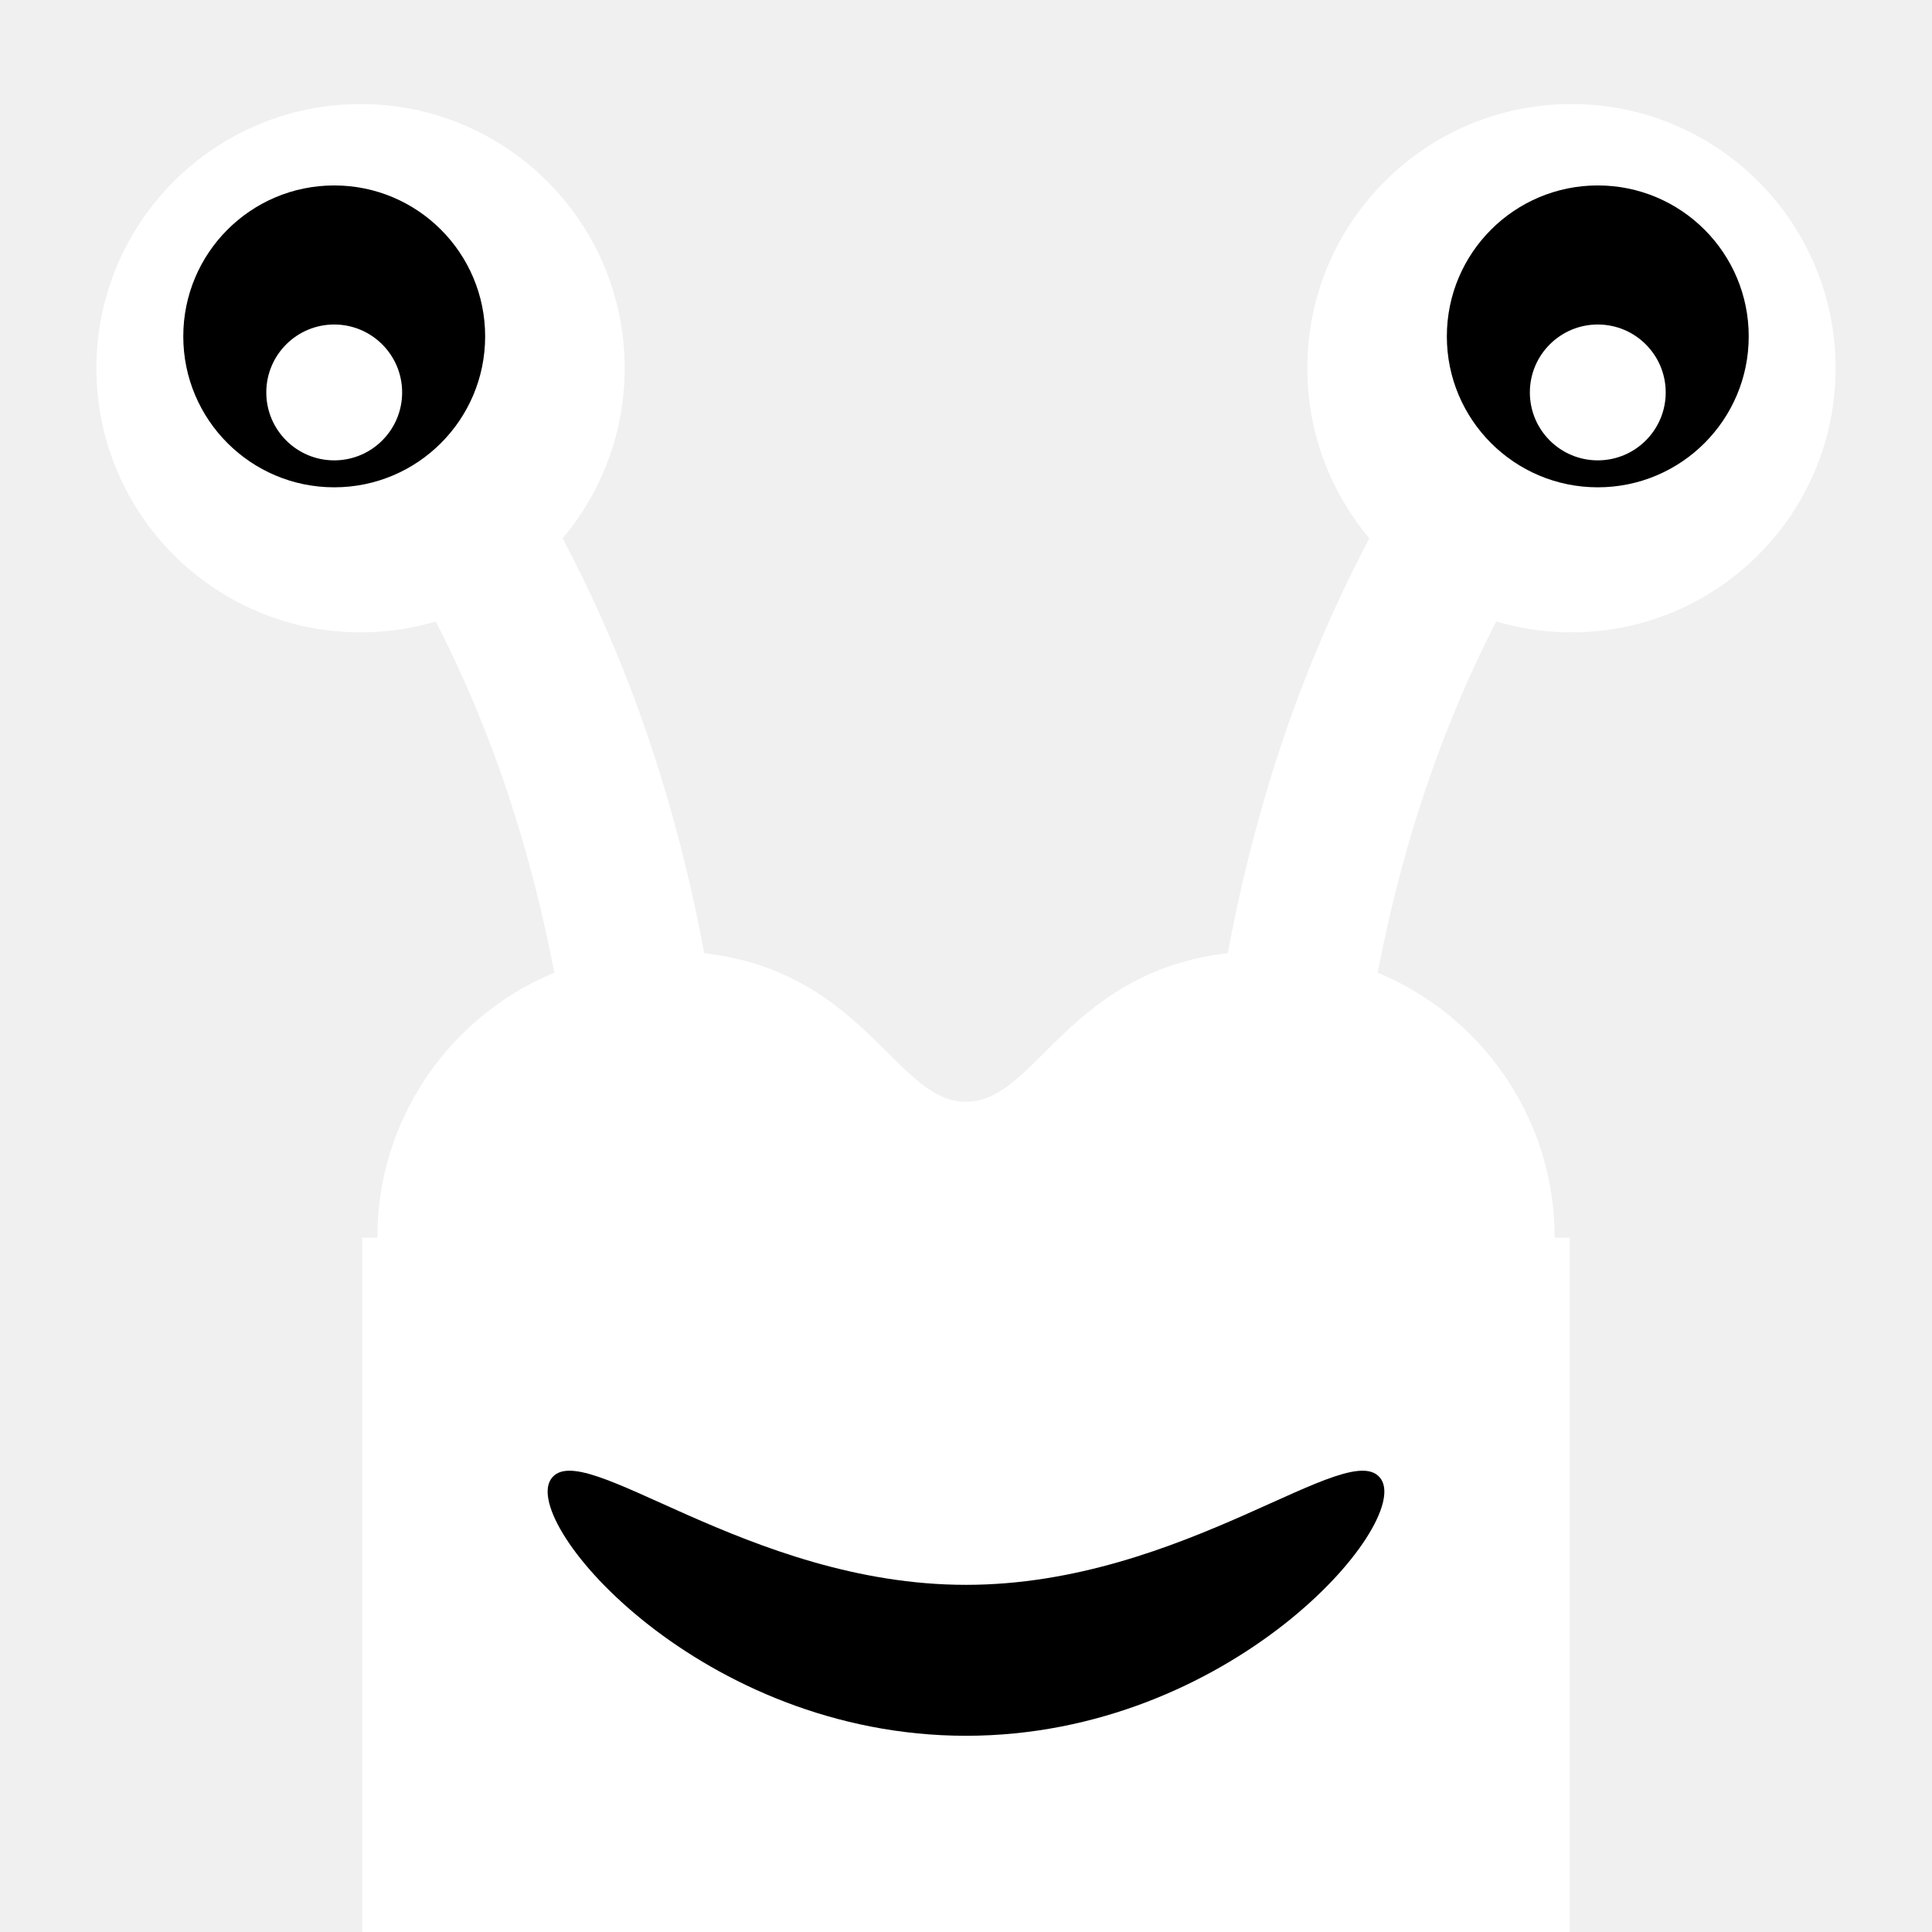
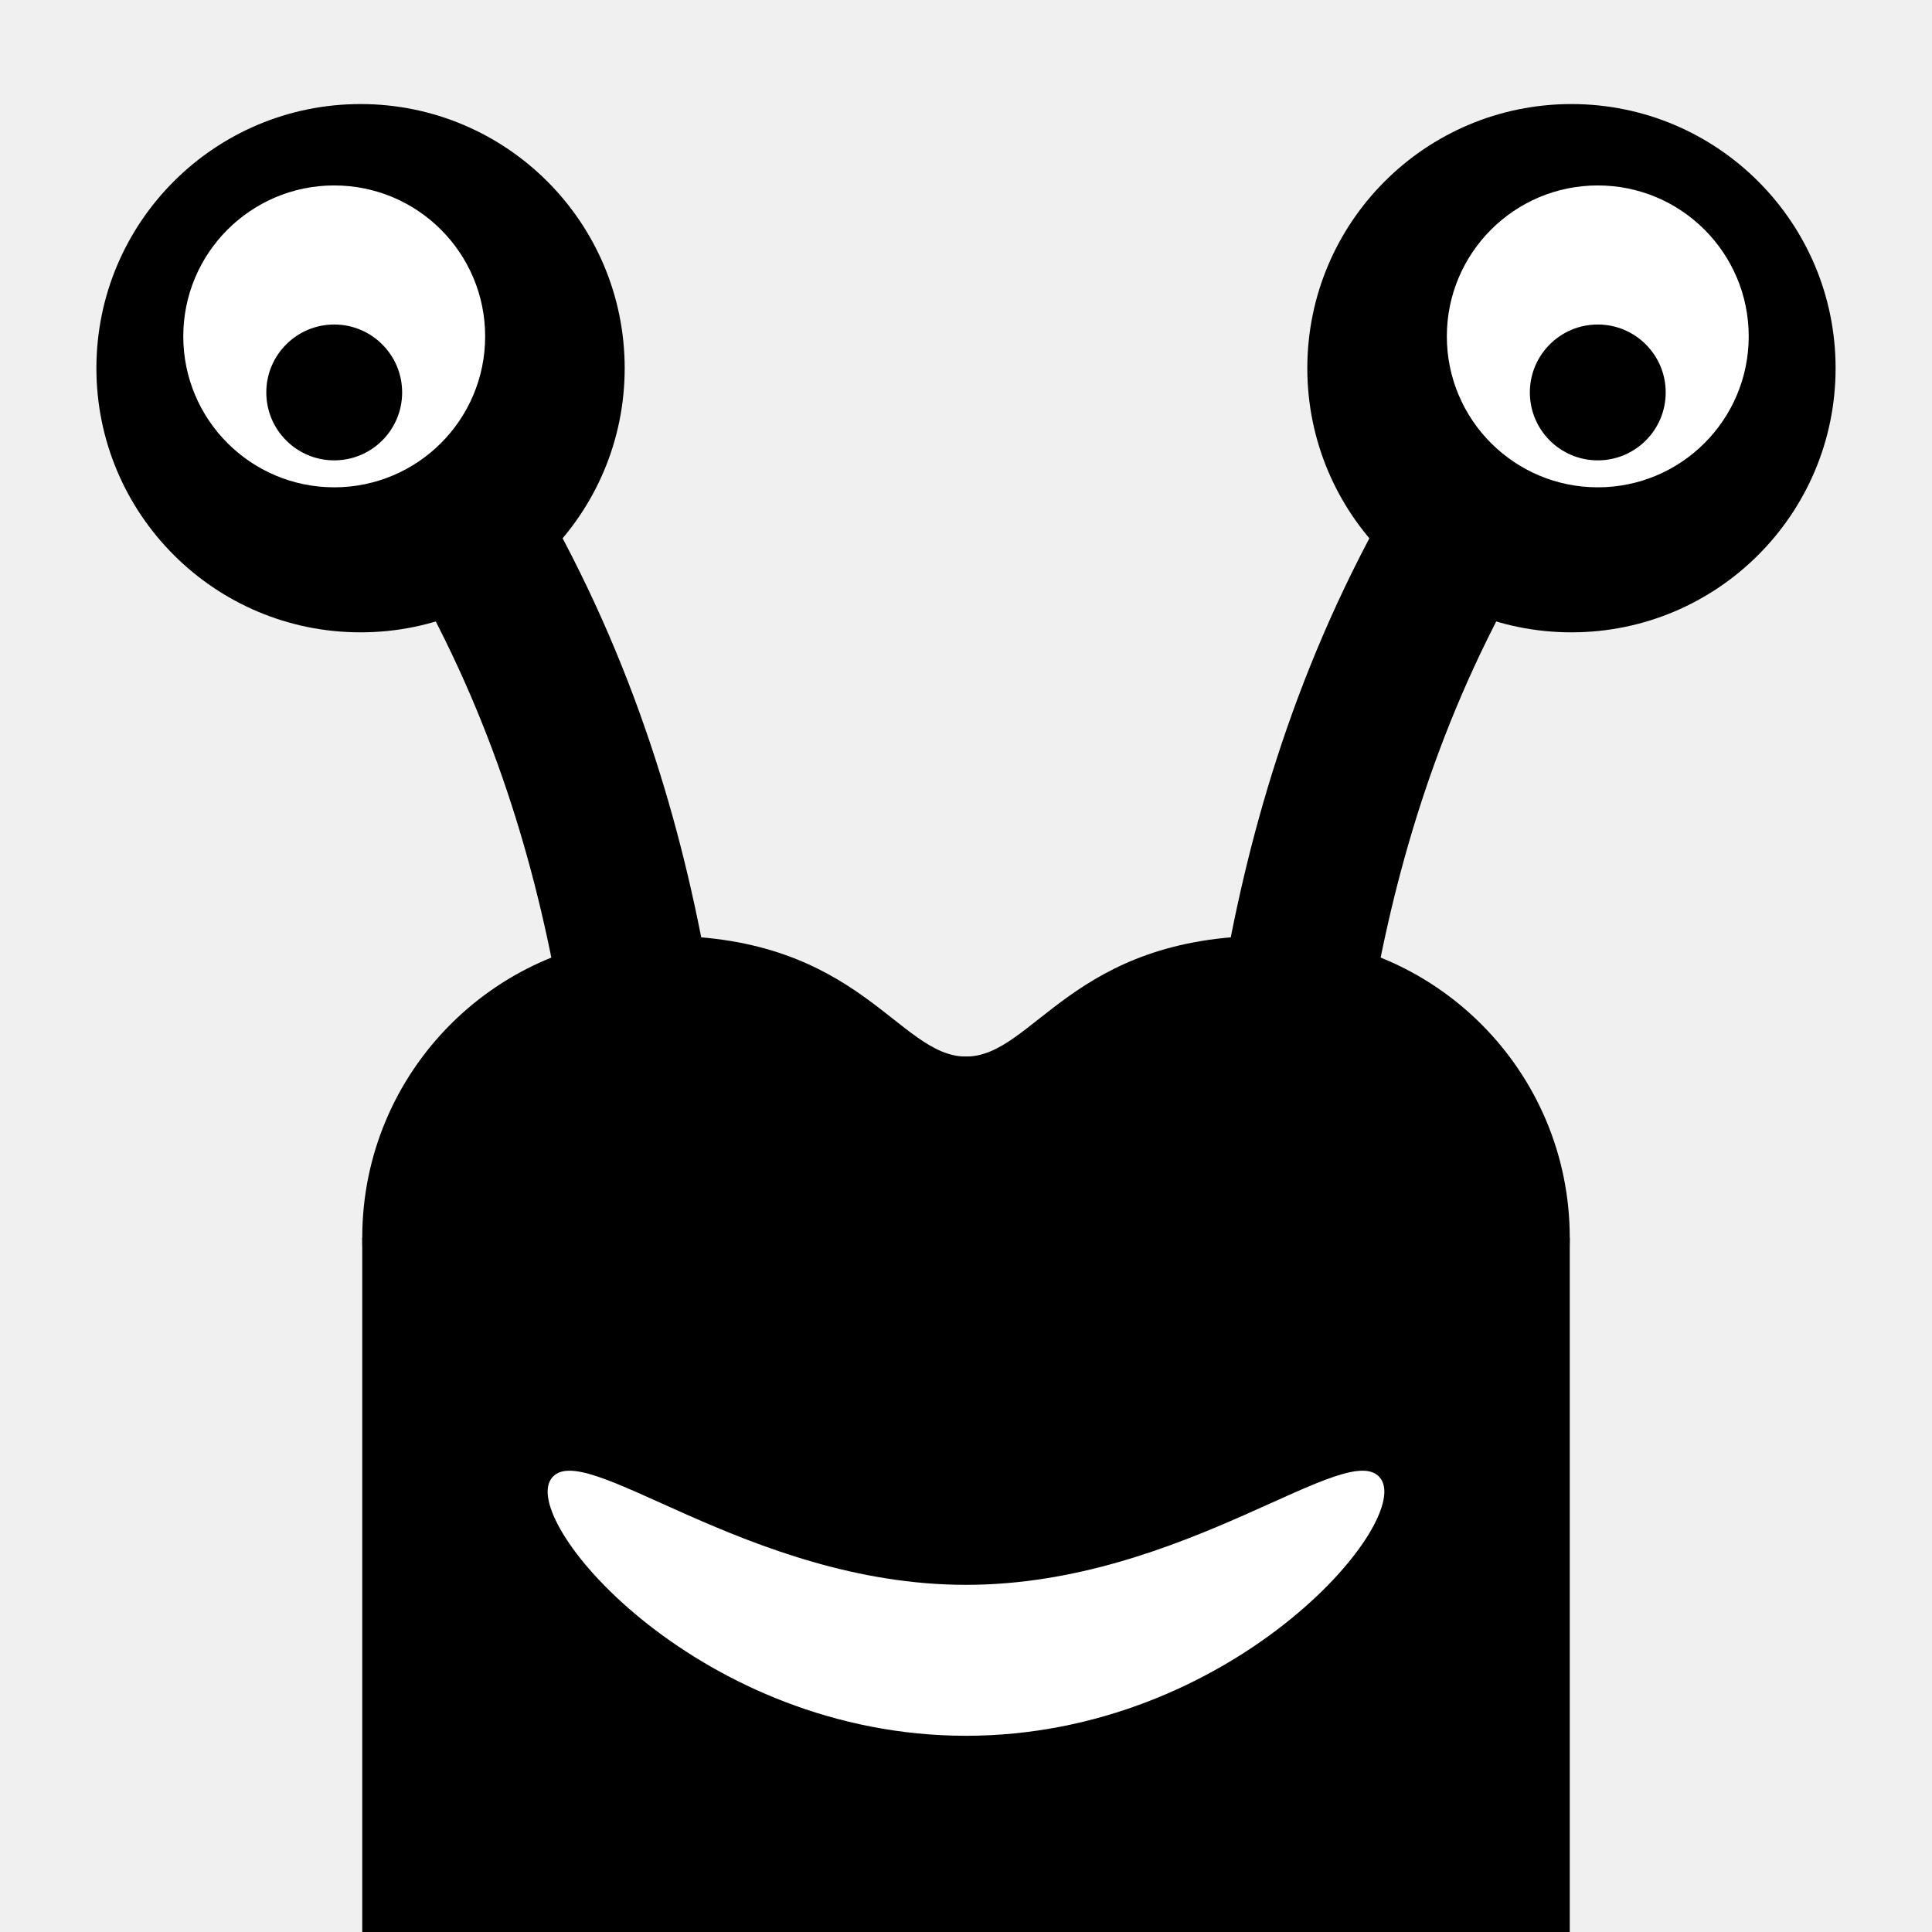
<svg xmlns="http://www.w3.org/2000/svg" xmlns:xlink="http://www.w3.org/1999/xlink" version="1.1" id="svg2" viewBox="0 0 128 128" height="128" width="128">
-   <defs id="defs4" />
-   <g id="layer3" style="display:inline">
-     <text xml:space="preserve" style="font-style:normal;font-variant:normal;font-weight:normal;font-stretch:normal;font-size:165.662px;line-height:125%;font-family:Verdana;-inkscape-font-specification:'Verdana, Normal';text-align:start;letter-spacing:0px;word-spacing:0px;writing-mode:lr-tb;text-anchor:start;display:inline;fill:#ffffff;fill-opacity:1;stroke:none;stroke-width:1px;stroke-linecap:butt;stroke-linejoin:miter;stroke-opacity:1" x="126.882" y="127.761" id="text4802">
-       <tspan id="tspan4804" x="126.882" y="127.761" style="font-style:normal;font-variant:normal;font-weight:normal;font-stretch:normal;font-size:165.662px;line-height:125%;font-family:Verdana;-inkscape-font-specification:'Verdana, Normal';text-align:start;writing-mode:lr-tb;text-anchor:start">Brickify</tspan>
-     </text>
-     <g style="display:inline" id="g4164-7" transform="translate(-3.44643,-924.3622)">
-       <use height="100%" width="100%" transform="matrix(-1,0,0,1,134.8929,0)" id="use4145-7" xlink:href="#g4142-7" y="0" x="0" />
-       <g id="g4142-7">
-         <circle style="color:#000000;clip-rule:nonzero;display:inline;overflow:visible;visibility:visible;opacity:1;isolation:auto;mix-blend-mode:normal;color-interpolation:sRGB;color-interpolation-filters:linearRGB;solid-color:#000000;solid-opacity:1;fill:#ffffff;fill-opacity:1;fill-rule:evenodd;stroke:none;stroke-width:1px;stroke-linecap:butt;stroke-linejoin:miter;stroke-miterlimit:4;stroke-dasharray:none;stroke-dashoffset:0;stroke-opacity:1;color-rendering:auto;image-rendering:auto;shape-rendering:auto;text-rendering:auto;enable-background:accumulate" id="path4138-9" cx="27.333" cy="948.756" r="17.5" />
-         <path id="path4147-1" d="m 27.333,948.756 c 16.841,20.929 18.796,42.817 20.113,57.606" style="fill:none;fill-rule:evenodd;stroke:#ffffff;stroke-width:10;stroke-linecap:butt;stroke-linejoin:miter;stroke-miterlimit:4;stroke-dasharray:none;stroke-opacity:1" />
-         <circle style="color:#000000;clip-rule:nonzero;display:inline;overflow:visible;visibility:visible;opacity:1;isolation:auto;mix-blend-mode:normal;color-interpolation:sRGB;color-interpolation-filters:linearRGB;solid-color:#000000;solid-opacity:1;fill:#ffffff;fill-opacity:1;fill-rule:evenodd;stroke:none;stroke-width:4.105;stroke-linecap:square;stroke-linejoin:miter;stroke-miterlimit:4;stroke-dasharray:none;stroke-dashoffset:0;stroke-opacity:1;color-rendering:auto;image-rendering:auto;shape-rendering:auto;text-rendering:auto;enable-background:accumulate" id="path4170-5" cx="47.446" cy="1006.362" r="19" />
-         <circle style="color:#000000;clip-rule:nonzero;display:inline;overflow:visible;visibility:visible;opacity:1;isolation:auto;mix-blend-mode:normal;color-interpolation:sRGB;color-interpolation-filters:linearRGB;solid-color:#000000;solid-opacity:1;fill:#000000;fill-opacity:1;fill-rule:evenodd;stroke:none;stroke-width:3;stroke-linecap:square;stroke-linejoin:miter;stroke-miterlimit:4;stroke-dasharray:none;stroke-dashoffset:0;stroke-opacity:1;color-rendering:auto;image-rendering:auto;shape-rendering:auto;text-rendering:auto;enable-background:accumulate" id="path4172-7" cx="25.589" cy="946.648" r="10" />
-         <path style="display:inline;fill:#ffffff;fill-opacity:1;fill-rule:evenodd;stroke:none;stroke-width:1px;stroke-linecap:butt;stroke-linejoin:miter;stroke-opacity:1" d="m 47.446,987.362 c 13,0 15,10 20,10 l 1,0 0,20 z" id="path4842-6" />
-         <circle r="4.5" cy="950.362" cx="25.589" id="circle5039-9" style="color:#000000;clip-rule:nonzero;display:inline;overflow:visible;visibility:visible;opacity:1;isolation:auto;mix-blend-mode:normal;color-interpolation:sRGB;color-interpolation-filters:linearRGB;solid-color:#000000;solid-opacity:1;fill:#ffffff;fill-opacity:1;fill-rule:evenodd;stroke:none;stroke-width:3;stroke-linecap:square;stroke-linejoin:miter;stroke-miterlimit:4;stroke-dasharray:none;stroke-dashoffset:0;stroke-opacity:1;color-rendering:auto;image-rendering:auto;shape-rendering:auto;text-rendering:auto;enable-background:accumulate" />
-       </g>
+   <defs id="defs4">
+     <filter style="color-interpolation-filters:sRGB;" id="filter5164">
+       <feColorMatrix type="hueRotate" values="180" result="color1" id="feColorMatrix5166" />
+       <feColorMatrix values="-1 0 0 0 1 0 -1 0 0 1 0 0 -1 0 1 -0.21 -0.72 -0.07 2 0 " result="color2" id="feColorMatrix5168" />
+     </filter>
+   </defs>
+   <g id="layer3" style="display:none">
+     <use x="0" y="0" xlink:href="#g5275" id="use5283" transform="matrix(-1,0,0,1,128,0)" width="100%" height="100%" />
+     <g id="g5275">
+       <circle r="17.5" cy="24.394" cx="23.887" id="path4138-9" style="color:#000000;clip-rule:nonzero;display:inline;overflow:visible;visibility:visible;opacity:1;isolation:auto;mix-blend-mode:normal;color-interpolation:sRGB;color-interpolation-filters:linearRGB;solid-color:#000000;solid-opacity:1;fill:#ffffff;fill-opacity:1;fill-rule:evenodd;stroke:none;stroke-width:1px;stroke-linecap:butt;stroke-linejoin:miter;stroke-miterlimit:4;stroke-dasharray:none;stroke-dashoffset:0;stroke-opacity:1;color-rendering:auto;image-rendering:auto;shape-rendering:auto;text-rendering:auto;enable-background:accumulate" />
+       <path style="fill:none;fill-rule:evenodd;stroke:#ffffff;stroke-width:10;stroke-linecap:butt;stroke-linejoin:miter;stroke-miterlimit:4;stroke-dasharray:none;stroke-opacity:1" d="M 23.887,24.394 C 40.727,45.322 42.683,67.211 44,82" id="path4147-1" />
+       <circle r="20" cy="82" cx="44" id="path4170-5" style="color:#000000;clip-rule:nonzero;display:inline;overflow:visible;visibility:visible;opacity:1;isolation:auto;mix-blend-mode:normal;color-interpolation:sRGB;color-interpolation-filters:linearRGB;solid-color:#000000;solid-opacity:1;fill:#ffffff;fill-opacity:1;fill-rule:evenodd;stroke:none;stroke-width:4.105;stroke-linecap:square;stroke-linejoin:miter;stroke-miterlimit:4;stroke-dasharray:none;stroke-dashoffset:0;stroke-opacity:1;color-rendering:auto;image-rendering:auto;shape-rendering:auto;text-rendering:auto;enable-background:accumulate" />
+       <circle r="10" cy="22.286" cx="22.143" id="path4172-7" style="color:#000000;clip-rule:nonzero;display:inline;overflow:visible;visibility:visible;opacity:1;isolation:auto;mix-blend-mode:normal;color-interpolation:sRGB;color-interpolation-filters:linearRGB;solid-color:#000000;solid-opacity:1;fill:#000000;fill-opacity:1;fill-rule:evenodd;stroke:none;stroke-width:3;stroke-linecap:square;stroke-linejoin:miter;stroke-miterlimit:4;stroke-dasharray:none;stroke-dashoffset:0;stroke-opacity:1;color-rendering:auto;image-rendering:auto;shape-rendering:auto;text-rendering:auto;enable-background:accumulate" />
+       <path id="path4842-6" d="M 44,62 C 57,62 59.5,70 64,70 l 1,0 0,23 z" style="display:inline;fill:#ffffff;fill-opacity:1;fill-rule:evenodd;stroke:none;stroke-width:1px;stroke-linecap:butt;stroke-linejoin:miter;stroke-opacity:1" />
+       <circle style="color:#000000;clip-rule:nonzero;display:inline;overflow:visible;visibility:visible;opacity:1;isolation:auto;mix-blend-mode:normal;color-interpolation:sRGB;color-interpolation-filters:linearRGB;solid-color:#000000;solid-opacity:1;fill:#ffffff;fill-opacity:1;fill-rule:evenodd;stroke:none;stroke-width:3;stroke-linecap:square;stroke-linejoin:miter;stroke-miterlimit:4;stroke-dasharray:none;stroke-dashoffset:0;stroke-opacity:1;color-rendering:auto;image-rendering:auto;shape-rendering:auto;text-rendering:auto;enable-background:accumulate" id="circle5039-9" cx="22.143" cy="26" r="4.5" />
    </g>
    <rect style="color:#000000;clip-rule:nonzero;display:inline;overflow:visible;visibility:visible;opacity:1;isolation:auto;mix-blend-mode:normal;color-interpolation:sRGB;color-interpolation-filters:linearRGB;solid-color:#000000;solid-opacity:1;fill:#ffffff;fill-opacity:1;fill-rule:evenodd;stroke:none;stroke-width:1px;stroke-linecap:butt;stroke-linejoin:miter;stroke-miterlimit:4;stroke-dasharray:none;stroke-dashoffset:0;stroke-opacity:1;color-rendering:auto;image-rendering:auto;shape-rendering:auto;text-rendering:auto;enable-background:accumulate" id="rect4136-9" width="80" height="46" x="24" y="82" />
    <path style="display:inline;fill:#000000;fill-opacity:1;fill-rule:evenodd;stroke:none;stroke-width:1px;stroke-linecap:butt;stroke-linejoin:miter;stroke-opacity:1" d="m 36.5,98 c 2,-3 13,7 27.5,7 C 78.5,105 89.5,95 91.5,98 93.5,101 81.5,115 64,115 46.5,115 34.5,101 36.5,98 Z" id="path4861-5" />
+     <text xml:space="preserve" style="font-style:normal;font-variant:normal;font-weight:normal;font-stretch:normal;font-size:165.662px;line-height:125%;font-family:Verdana;-inkscape-font-specification:'Verdana, Normal';text-align:start;letter-spacing:0px;word-spacing:0px;writing-mode:lr-tb;text-anchor:start;display:inline;fill:#ffffff;fill-opacity:1;stroke:none;stroke-width:1px;stroke-linecap:butt;stroke-linejoin:miter;stroke-opacity:1" x="147.236" y="127.761" id="text4802-9-3">
+       <tspan id="tspan4804-8-4" x="147.236" y="127.761" style="font-style:normal;font-variant:normal;font-weight:normal;font-stretch:normal;font-size:165.662px;line-height:125%;font-family:Verdana;-inkscape-font-specification:'Verdana, Normal';text-align:start;writing-mode:lr-tb;text-anchor:start;fill:#ffffff;fill-opacity:1">brickify</tspan>
+     </text>
  </g>
-   <g id="layer4" style="display:none">
-     <text xml:space="preserve" style="font-style:normal;font-variant:normal;font-weight:normal;font-stretch:normal;font-size:165.662px;line-height:125%;font-family:Verdana;-inkscape-font-specification:'Verdana, Normal';text-align:start;letter-spacing:0px;word-spacing:0px;writing-mode:lr-tb;text-anchor:start;display:inline;fill:#000000;fill-opacity:1;stroke:none;stroke-width:1px;stroke-linecap:butt;stroke-linejoin:miter;stroke-opacity:1" x="126.882" y="127.761" id="text4802-9">
-       <tspan id="tspan4804-8" x="126.882" y="127.761" style="font-style:normal;font-variant:normal;font-weight:normal;font-stretch:normal;font-size:165.662px;line-height:125%;font-family:Verdana;-inkscape-font-specification:'Verdana, Normal';text-align:start;writing-mode:lr-tb;text-anchor:start;fill:#000000;fill-opacity:1">Brickify</tspan>
+   <g id="layer4" style="display:inline">
+     <text xml:space="preserve" style="font-style:normal;font-variant:normal;font-weight:normal;font-stretch:normal;font-size:165.662px;line-height:125%;font-family:Verdana;-inkscape-font-specification:'Verdana, Normal';text-align:start;letter-spacing:0px;word-spacing:0px;writing-mode:lr-tb;text-anchor:start;display:inline;fill:#000000;fill-opacity:1;stroke:none;stroke-width:1px;stroke-linecap:butt;stroke-linejoin:miter;stroke-opacity:1" x="147.236" y="127.761" id="text4802-9">
+       <tspan id="tspan4804-8" x="147.236" y="127.761" style="font-style:normal;font-variant:normal;font-weight:normal;font-stretch:normal;font-size:165.662px;line-height:125%;font-family:Verdana;-inkscape-font-specification:'Verdana, Normal';text-align:start;writing-mode:lr-tb;text-anchor:start;fill:#000000;fill-opacity:1">brickify</tspan>
    </text>
-     <g style="display:inline" id="g4164-7-1" transform="translate(-3.44643,-924.3622)">
-       <use height="100%" width="100%" transform="matrix(-1,0,0,1,134.8929,0)" id="use4145-7-0" xlink:href="#g4142-7-1" y="0" x="0" />
-       <g id="g4142-7-1">
-         <circle style="color:#000000;clip-rule:nonzero;display:inline;overflow:visible;visibility:visible;opacity:1;isolation:auto;mix-blend-mode:normal;color-interpolation:sRGB;color-interpolation-filters:linearRGB;solid-color:#000000;solid-opacity:1;fill:#000000;fill-opacity:1;fill-rule:evenodd;stroke:none;stroke-width:1px;stroke-linecap:butt;stroke-linejoin:miter;stroke-miterlimit:4;stroke-dasharray:none;stroke-dashoffset:0;stroke-opacity:1;color-rendering:auto;image-rendering:auto;shape-rendering:auto;text-rendering:auto;enable-background:accumulate" id="path4138-9-8" cx="27.333" cy="948.756" r="17.5" />
-         <path id="path4147-1-9" d="m 27.333,948.756 c 16.841,20.929 18.796,42.817 20.113,57.606" style="fill:none;fill-rule:evenodd;stroke:#000000;stroke-width:10;stroke-linecap:butt;stroke-linejoin:miter;stroke-miterlimit:4;stroke-dasharray:none;stroke-opacity:1" />
-         <circle style="color:#000000;clip-rule:nonzero;display:inline;overflow:visible;visibility:visible;opacity:1;isolation:auto;mix-blend-mode:normal;color-interpolation:sRGB;color-interpolation-filters:linearRGB;solid-color:#000000;solid-opacity:1;fill:#000000;fill-opacity:1;fill-rule:evenodd;stroke:none;stroke-width:4.105;stroke-linecap:square;stroke-linejoin:miter;stroke-miterlimit:4;stroke-dasharray:none;stroke-dashoffset:0;stroke-opacity:1;color-rendering:auto;image-rendering:auto;shape-rendering:auto;text-rendering:auto;enable-background:accumulate" id="path4170-5-0" cx="47.446" cy="1006.362" r="19" />
-         <circle style="color:#000000;clip-rule:nonzero;display:inline;overflow:visible;visibility:visible;opacity:1;isolation:auto;mix-blend-mode:normal;color-interpolation:sRGB;color-interpolation-filters:linearRGB;solid-color:#000000;solid-opacity:1;fill:#ffffff;fill-opacity:1;fill-rule:evenodd;stroke:none;stroke-width:3;stroke-linecap:square;stroke-linejoin:miter;stroke-miterlimit:4;stroke-dasharray:none;stroke-dashoffset:0;stroke-opacity:1;color-rendering:auto;image-rendering:auto;shape-rendering:auto;text-rendering:auto;enable-background:accumulate" id="path4172-7-8" cx="25.589" cy="946.648" r="10" />
-         <path style="display:inline;fill:#000000;fill-opacity:1;fill-rule:evenodd;stroke:none;stroke-width:1px;stroke-linecap:butt;stroke-linejoin:miter;stroke-opacity:1" d="m 47.446,987.362 c 13,0 15,10 20,10 l 1,0 0,20 z" id="path4842-6-5" />
-         <circle r="4.5" cy="950.362" cx="25.589" id="circle5039-9-1" style="color:#000000;clip-rule:nonzero;display:inline;overflow:visible;visibility:visible;opacity:1;isolation:auto;mix-blend-mode:normal;color-interpolation:sRGB;color-interpolation-filters:linearRGB;solid-color:#000000;solid-opacity:1;fill:#000000;fill-opacity:1;fill-rule:evenodd;stroke:none;stroke-width:3;stroke-linecap:square;stroke-linejoin:miter;stroke-miterlimit:4;stroke-dasharray:none;stroke-dashoffset:0;stroke-opacity:1;color-rendering:auto;image-rendering:auto;shape-rendering:auto;text-rendering:auto;enable-background:accumulate" />
-       </g>
+     <use style="display:inline" x="0" y="0" xlink:href="#g5275-7" id="use5283-6" transform="matrix(-1,0,0,1,128,-8.6962915e-8)" width="100%" height="100%" />
+     <g transform="translate(0,1.4869629e-6)" style="display:inline" id="g5275-7">
+       <circle r="17.5" cy="24.394" cx="23.887" id="path4138-9-5" style="color:#000000;clip-rule:nonzero;display:inline;overflow:visible;visibility:visible;opacity:1;isolation:auto;mix-blend-mode:normal;color-interpolation:sRGB;color-interpolation-filters:linearRGB;solid-color:#000000;solid-opacity:1;fill:#000000;fill-opacity:1;fill-rule:evenodd;stroke:none;stroke-width:1px;stroke-linecap:butt;stroke-linejoin:miter;stroke-miterlimit:4;stroke-dasharray:none;stroke-dashoffset:0;stroke-opacity:1;color-rendering:auto;image-rendering:auto;shape-rendering:auto;text-rendering:auto;enable-background:accumulate" />
+       <path style="fill:none;fill-rule:evenodd;stroke:#000000;stroke-width:10;stroke-linecap:butt;stroke-linejoin:miter;stroke-miterlimit:4;stroke-dasharray:none;stroke-opacity:1" d="M 23.887,24.394 C 40.727,45.322 42.683,67.211 44,82" id="path4147-1-9" />
+       <circle r="20" cy="82" cx="44" id="path4170-5-0" style="color:#000000;clip-rule:nonzero;display:inline;overflow:visible;visibility:visible;opacity:1;isolation:auto;mix-blend-mode:normal;color-interpolation:sRGB;color-interpolation-filters:linearRGB;solid-color:#000000;solid-opacity:1;fill:#000000;fill-opacity:1;fill-rule:evenodd;stroke:none;stroke-width:4.105;stroke-linecap:square;stroke-linejoin:miter;stroke-miterlimit:4;stroke-dasharray:none;stroke-dashoffset:0;stroke-opacity:1;color-rendering:auto;image-rendering:auto;shape-rendering:auto;text-rendering:auto;enable-background:accumulate" />
+       <circle r="10" cy="22.286" cx="22.143" id="path4172-7-9" style="color:#000000;clip-rule:nonzero;display:inline;overflow:visible;visibility:visible;opacity:1;isolation:auto;mix-blend-mode:normal;color-interpolation:sRGB;color-interpolation-filters:linearRGB;solid-color:#000000;solid-opacity:1;fill:#ffffff;fill-opacity:1;fill-rule:evenodd;stroke:none;stroke-width:3;stroke-linecap:square;stroke-linejoin:miter;stroke-miterlimit:4;stroke-dasharray:none;stroke-dashoffset:0;stroke-opacity:1;color-rendering:auto;image-rendering:auto;shape-rendering:auto;text-rendering:auto;enable-background:accumulate" />
+       <path id="path4842-6-8" d="M 44,62 C 57,62 59.5,70 64,70 l 1,0 0,23 z" style="display:inline;fill:#000000;fill-opacity:1;fill-rule:evenodd;stroke:none;stroke-width:1px;stroke-linecap:butt;stroke-linejoin:miter;stroke-opacity:1" />
+       <circle style="color:#000000;clip-rule:nonzero;display:inline;overflow:visible;visibility:visible;opacity:1;isolation:auto;mix-blend-mode:normal;color-interpolation:sRGB;color-interpolation-filters:linearRGB;solid-color:#000000;solid-opacity:1;fill:#000000;fill-opacity:1;fill-rule:evenodd;stroke:none;stroke-width:3;stroke-linecap:square;stroke-linejoin:miter;stroke-miterlimit:4;stroke-dasharray:none;stroke-dashoffset:0;stroke-opacity:1;color-rendering:auto;image-rendering:auto;shape-rendering:auto;text-rendering:auto;enable-background:accumulate" id="circle5039-9-3" cx="22.143" cy="26" r="4.5" />
    </g>
-     <rect style="color:#000000;clip-rule:nonzero;display:inline;overflow:visible;visibility:visible;opacity:1;isolation:auto;mix-blend-mode:normal;color-interpolation:sRGB;color-interpolation-filters:linearRGB;solid-color:#000000;solid-opacity:1;fill:#000000;fill-opacity:1;fill-rule:evenodd;stroke:none;stroke-width:1px;stroke-linecap:butt;stroke-linejoin:miter;stroke-miterlimit:4;stroke-dasharray:none;stroke-dashoffset:0;stroke-opacity:1;color-rendering:auto;image-rendering:auto;shape-rendering:auto;text-rendering:auto;enable-background:accumulate" id="rect4136-9-1" width="80" height="46" x="24" y="82" />
-     <path style="display:inline;fill:#ffffff;fill-opacity:1;fill-rule:evenodd;stroke:none;stroke-width:1px;stroke-linecap:butt;stroke-linejoin:miter;stroke-opacity:1" d="m 36.5,98 c 2,-3 13,7 27.5,7 C 78.5,105 89.5,95 91.5,98 93.5,101 81.5,115 64,115 46.5,115 34.5,101 36.5,98 Z" id="path4861-5-2" />
+     <rect style="color:#000000;clip-rule:nonzero;display:inline;overflow:visible;visibility:visible;opacity:1;isolation:auto;mix-blend-mode:normal;color-interpolation:sRGB;color-interpolation-filters:linearRGB;solid-color:#000000;solid-opacity:1;fill:#000000;fill-opacity:1;fill-rule:evenodd;stroke:none;stroke-width:1px;stroke-linecap:butt;stroke-linejoin:miter;stroke-miterlimit:4;stroke-dasharray:none;stroke-dashoffset:0;stroke-opacity:1;color-rendering:auto;image-rendering:auto;shape-rendering:auto;text-rendering:auto;enable-background:accumulate" id="rect4136-9-8" width="80" height="46" x="24" y="82" />
+     <path style="display:inline;fill:#ffffff;fill-opacity:1;fill-rule:evenodd;stroke:none;stroke-width:1px;stroke-linecap:butt;stroke-linejoin:miter;stroke-opacity:1" d="m 36.5,98 c 2,-3 13,7 27.5,7 14.5,2e-5 25.5,-10 27.5,-7 2,3 -10,17 -27.5,17 -17.5,0 -29.5,-14 -27.5,-17 z" id="path4861-5-4" />
  </g>
</svg>
